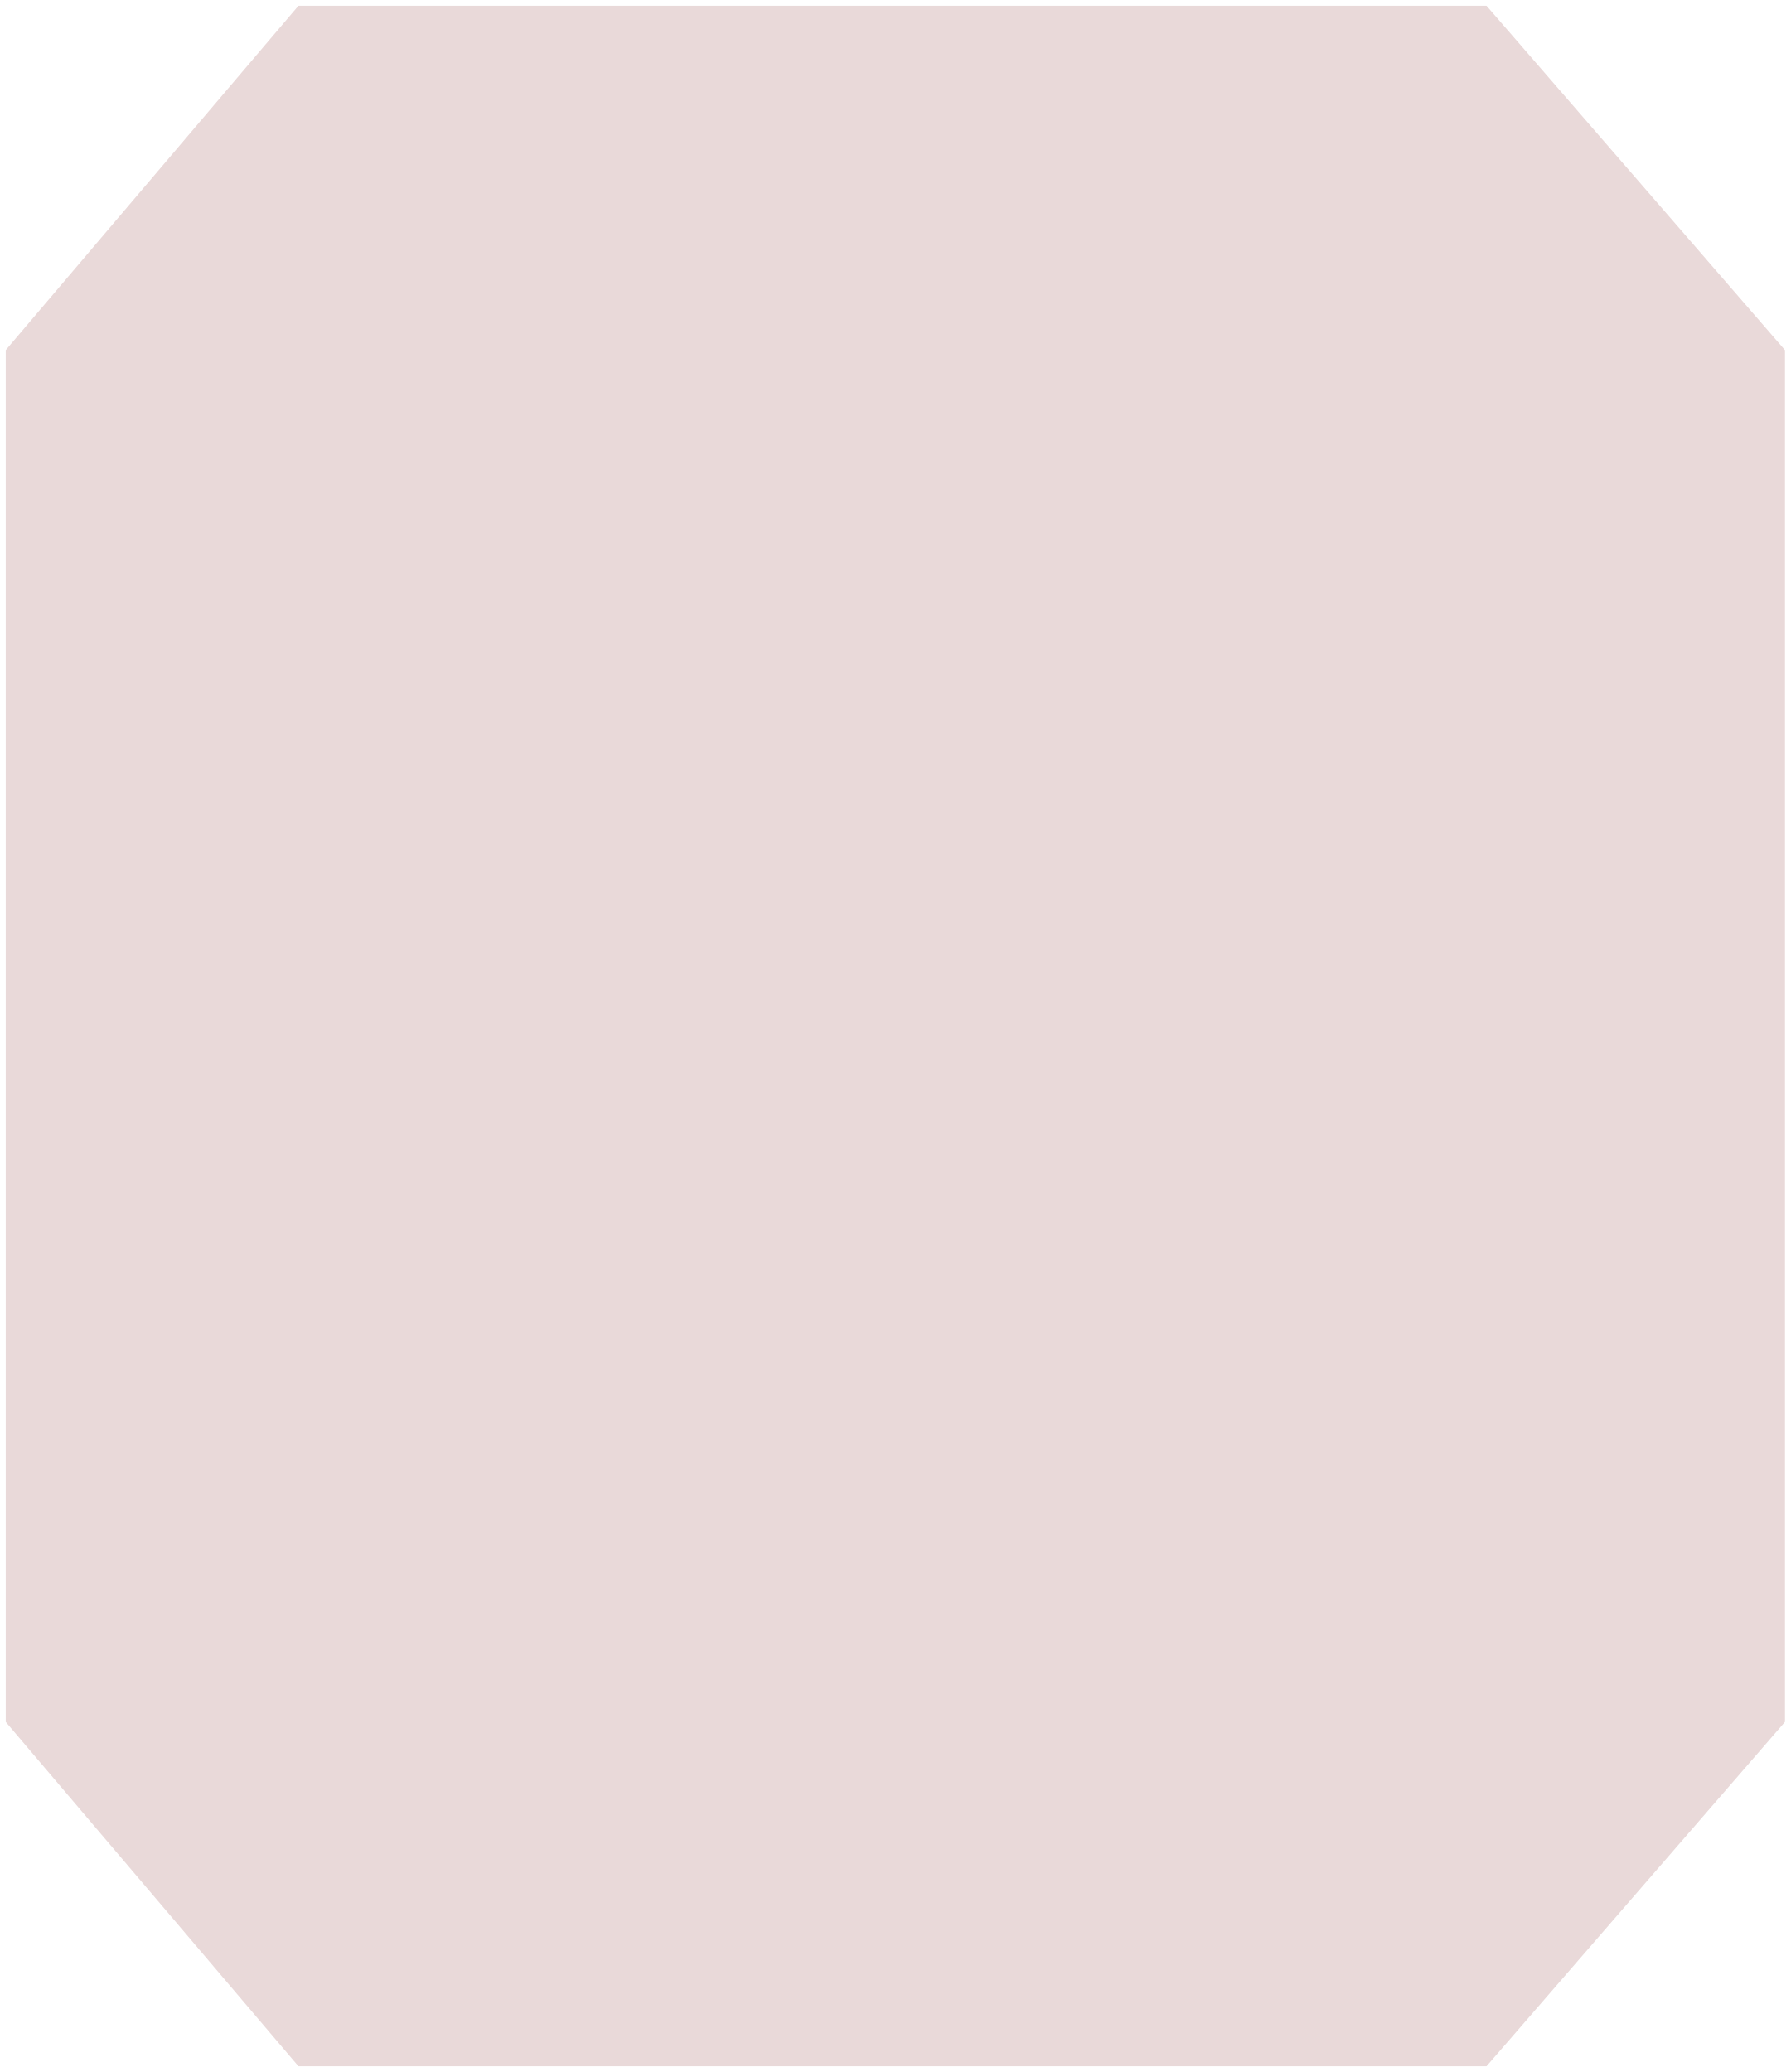
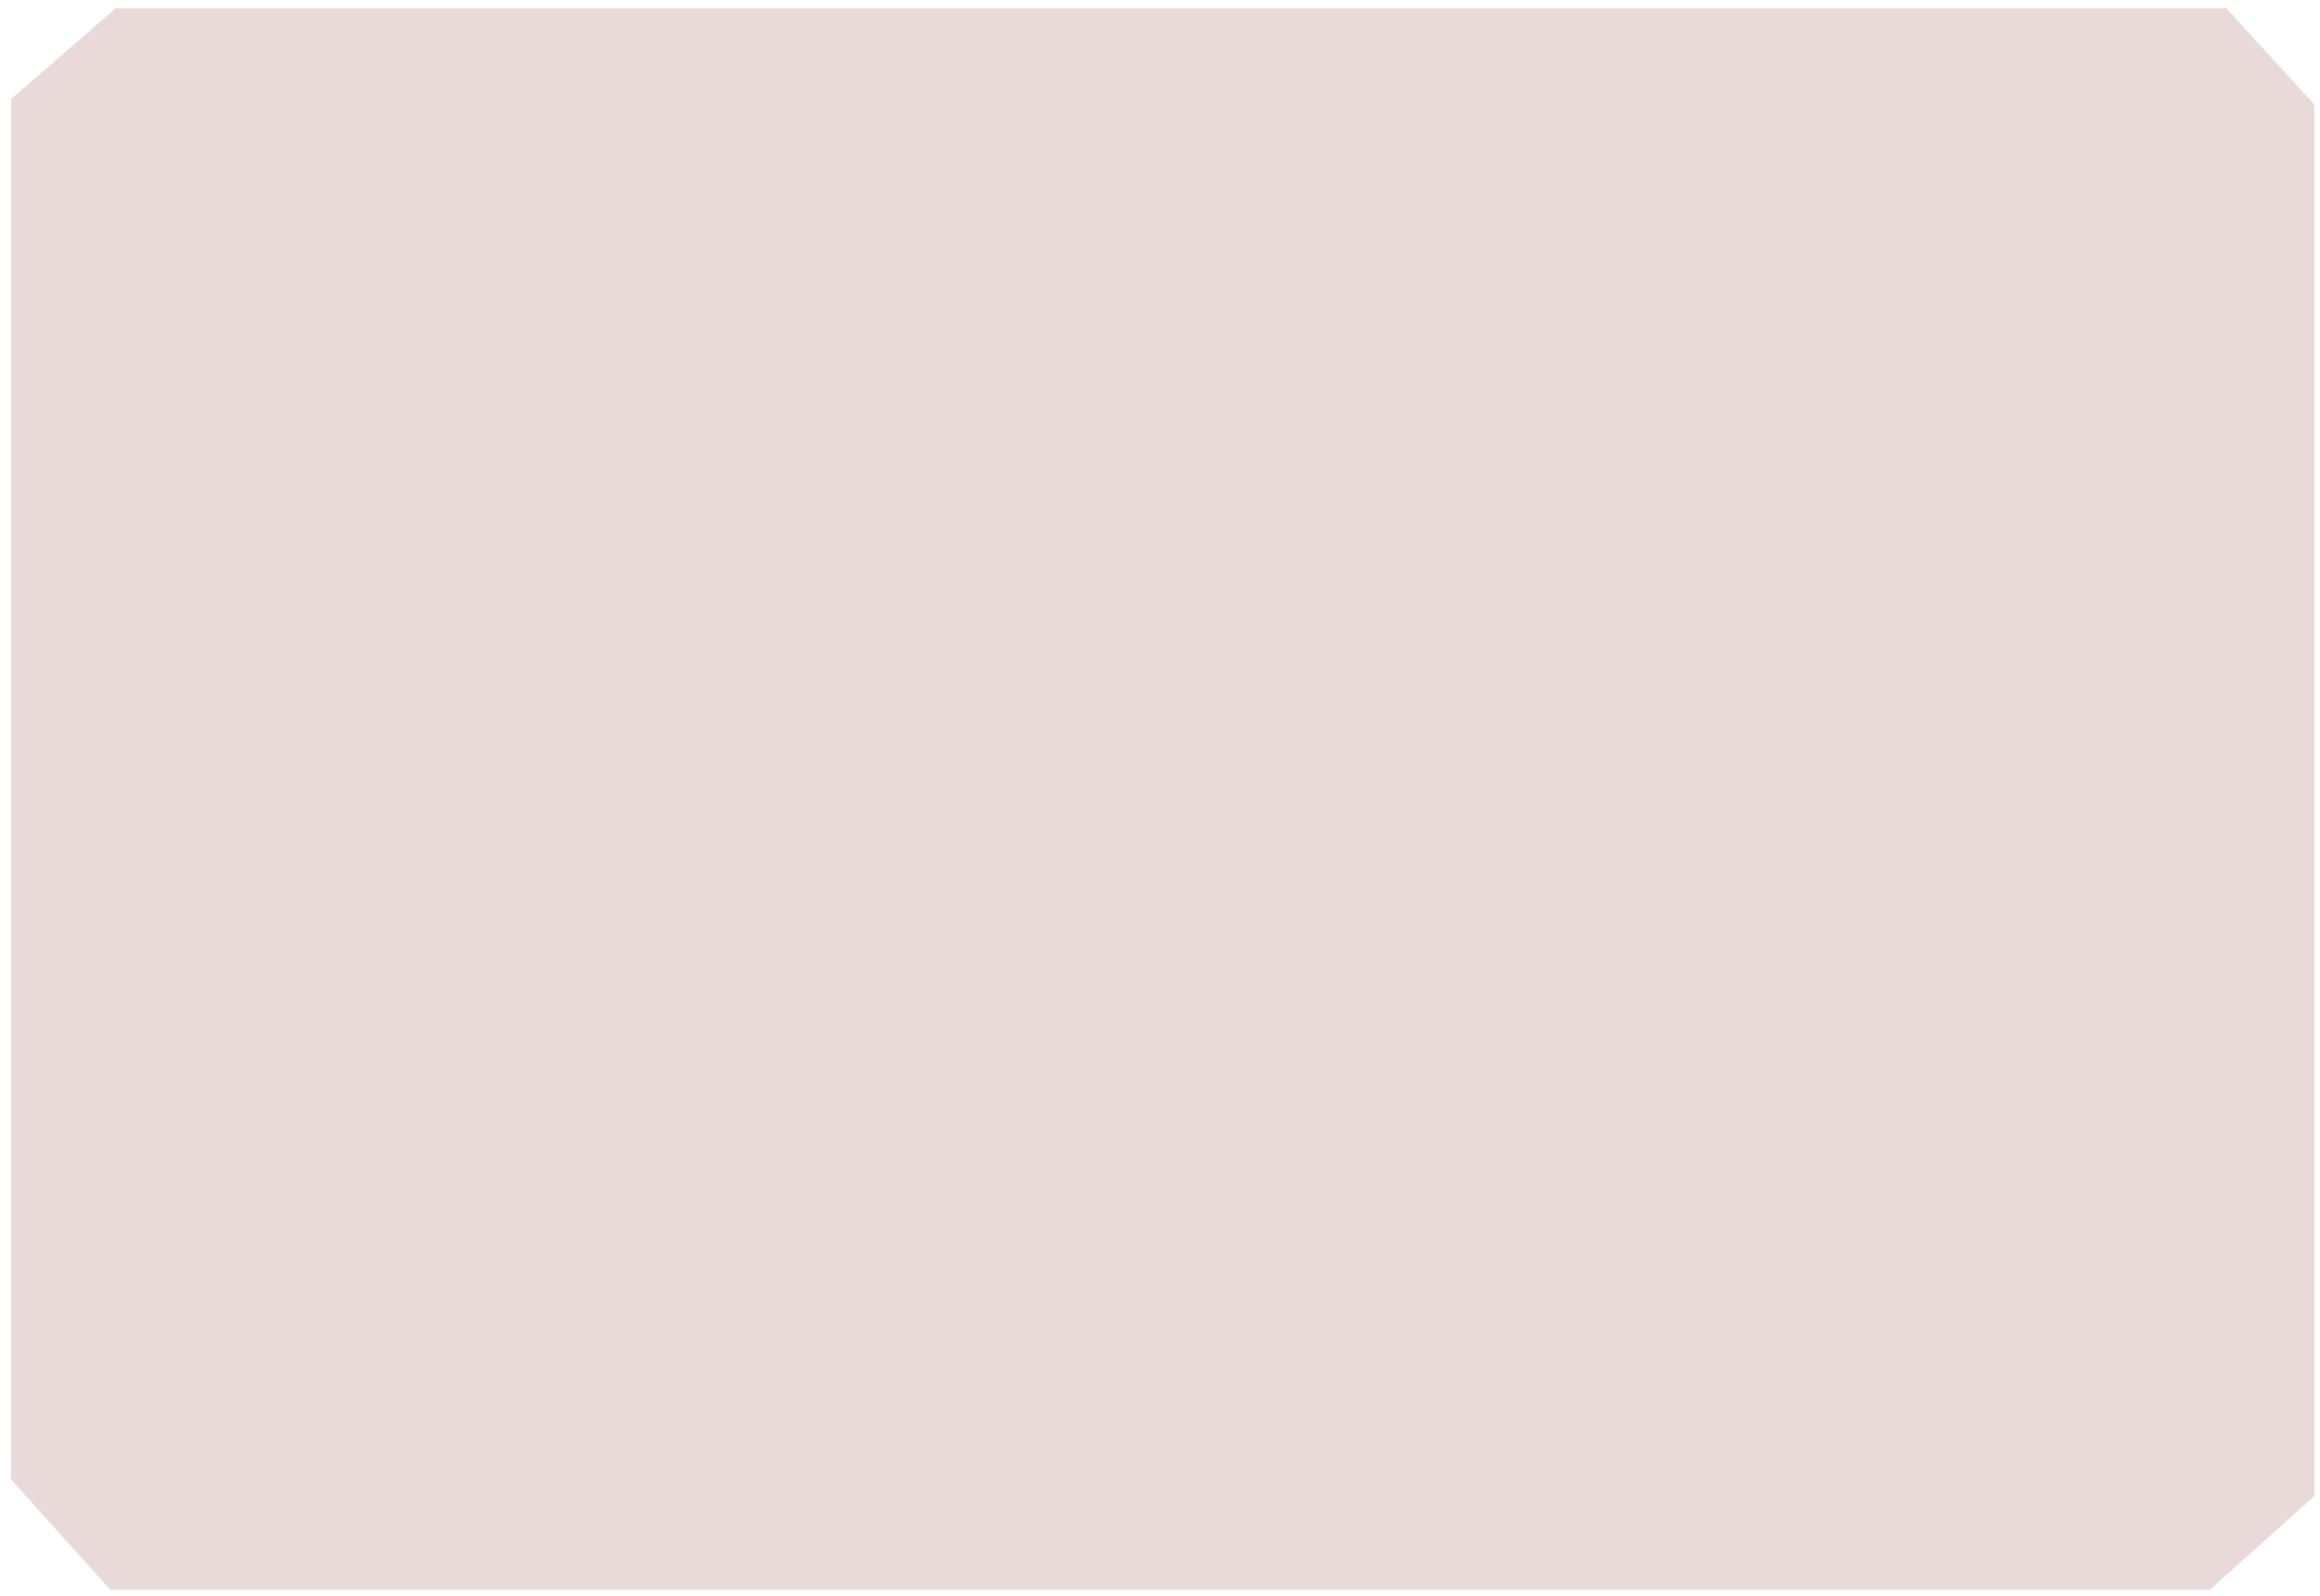
- <svg xmlns="http://www.w3.org/2000/svg" width="312" height="361">
-   <path stroke="#C7B6B1000" d="M1 61L52 1h207l52 60v239l-52 60H52L1 300V61z" stroke-width="1" fill="rgba(201, 161, 161, 0.404)" />
+ <svg xmlns="http://www.w3.org/2000/svg" version="1" width="842" height="579">
+   <path fill="rgba(201, 161, 161, 0.404)" stroke="#C7B6B1000" stroke-miterlimit="10" d="M42 3h766l32 35v505l-38 34H40L4 537V36z" />
</svg>
